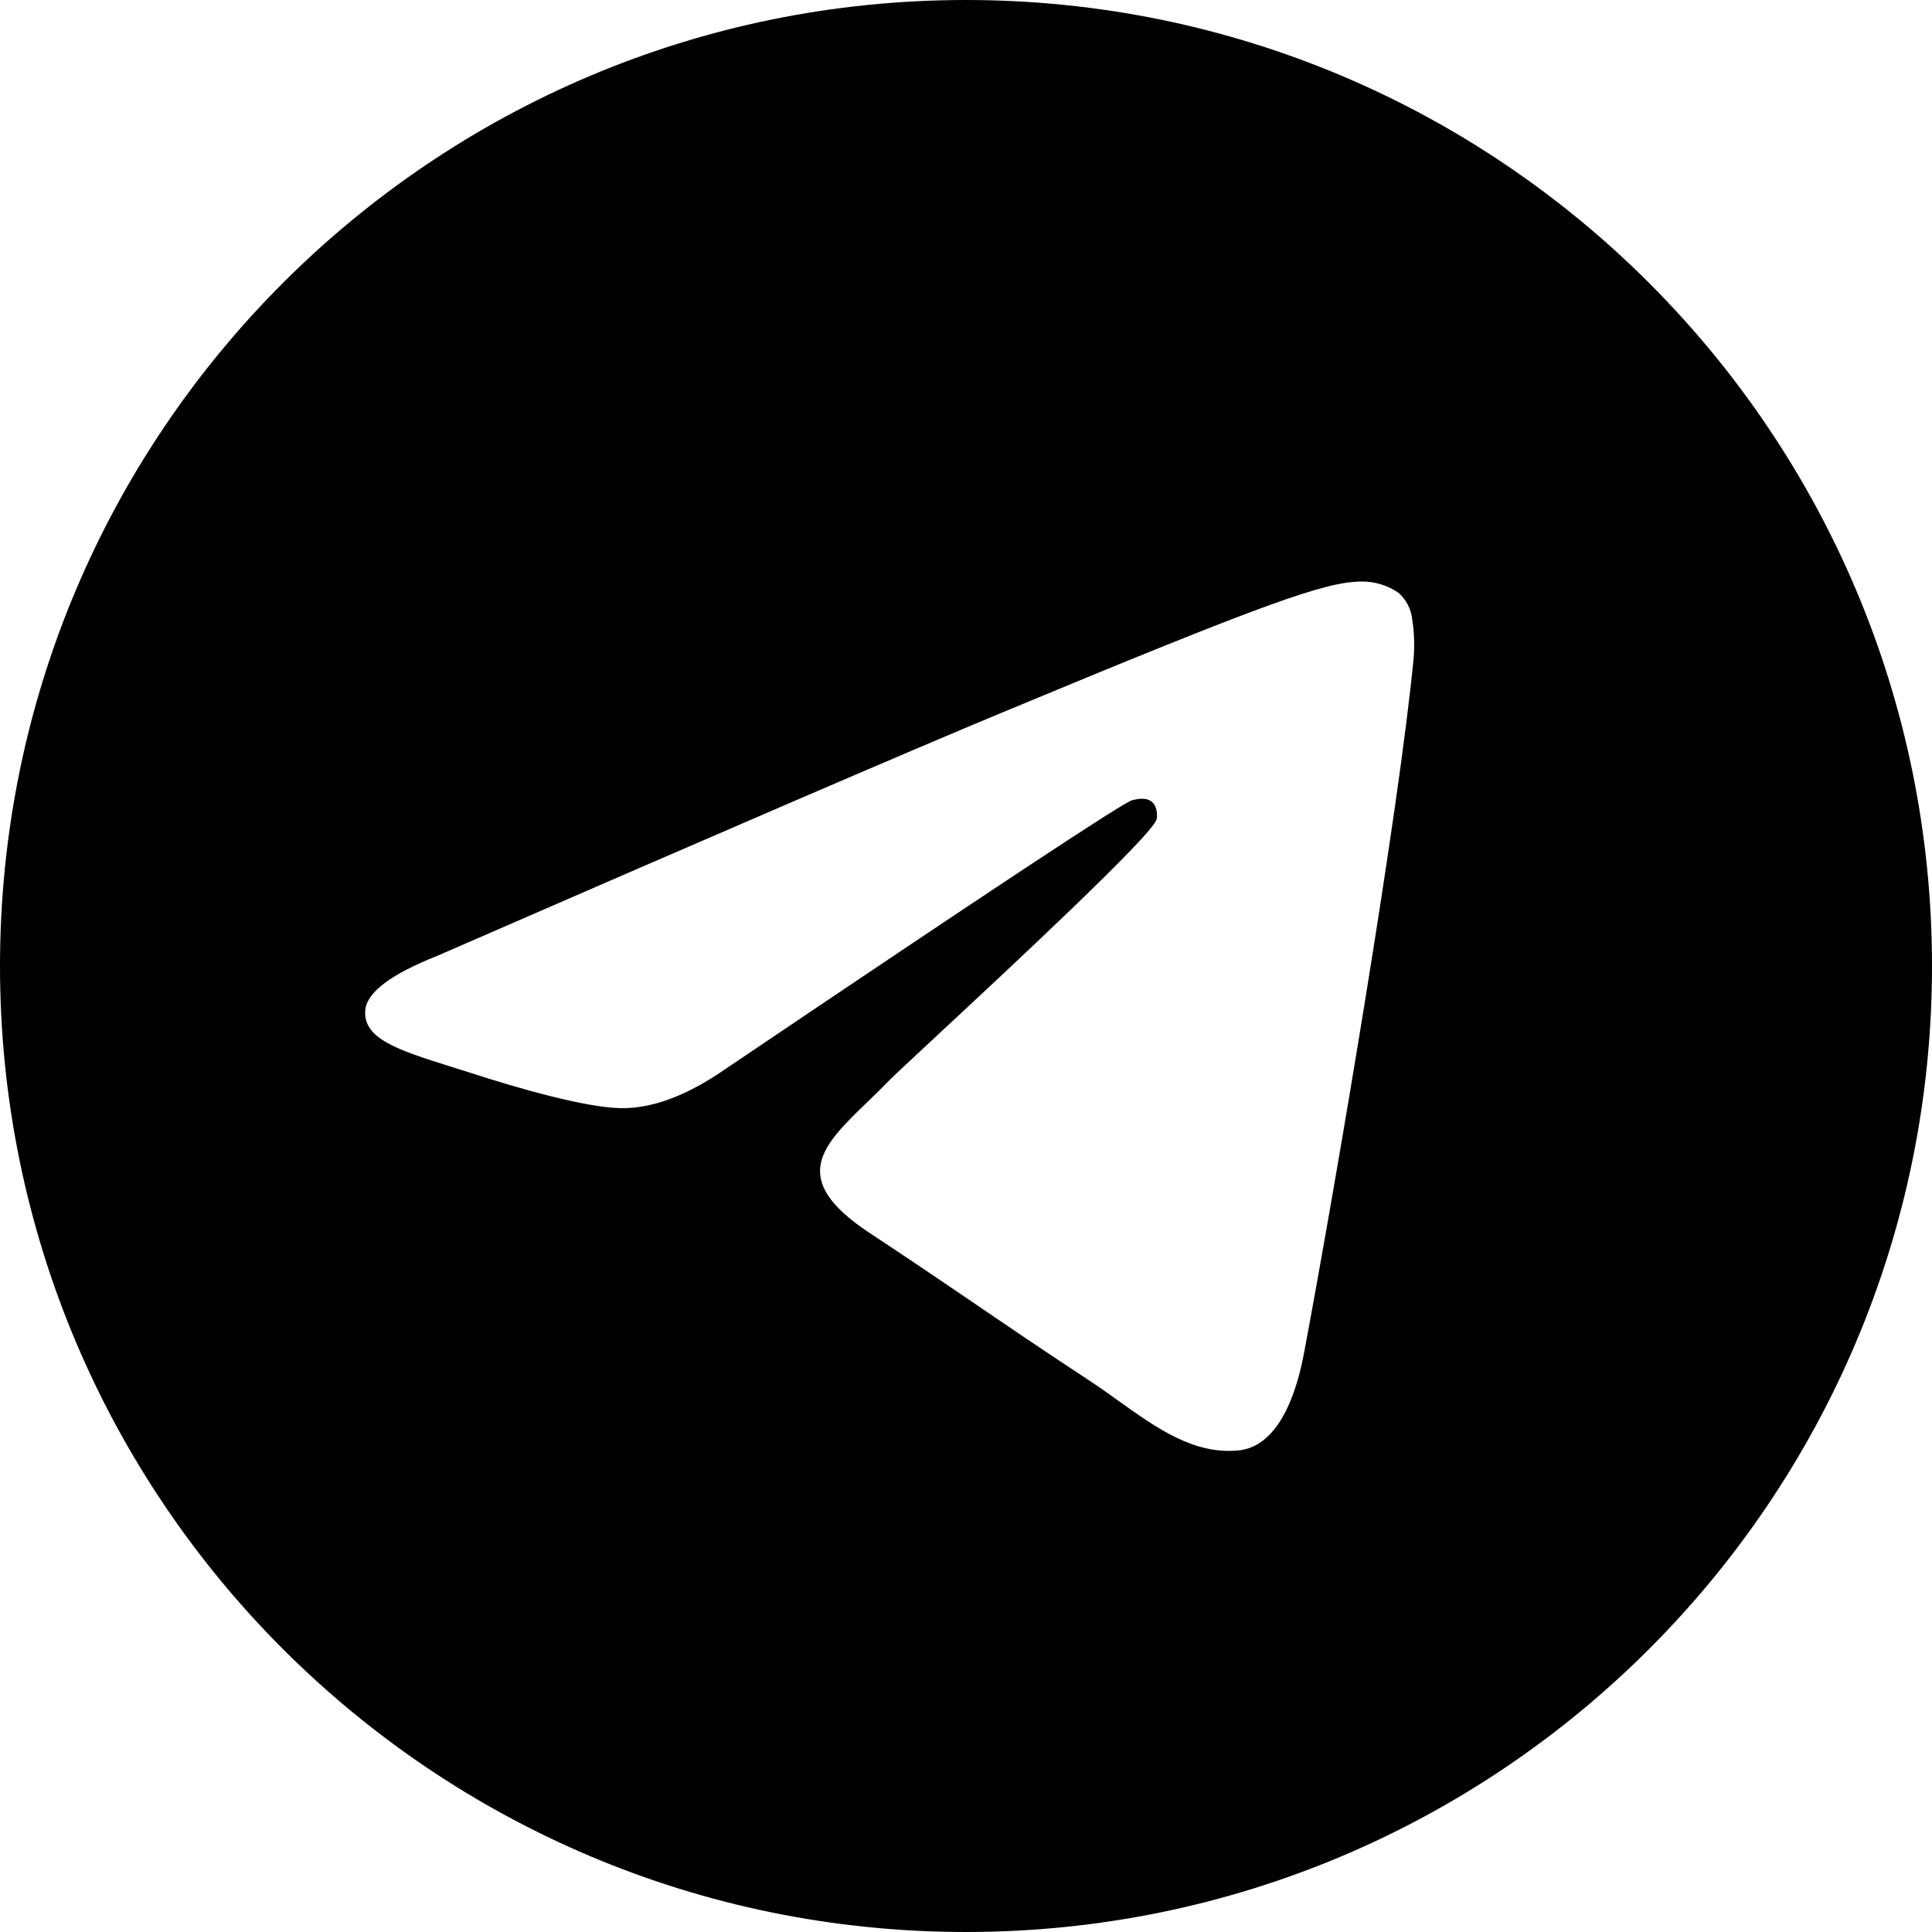
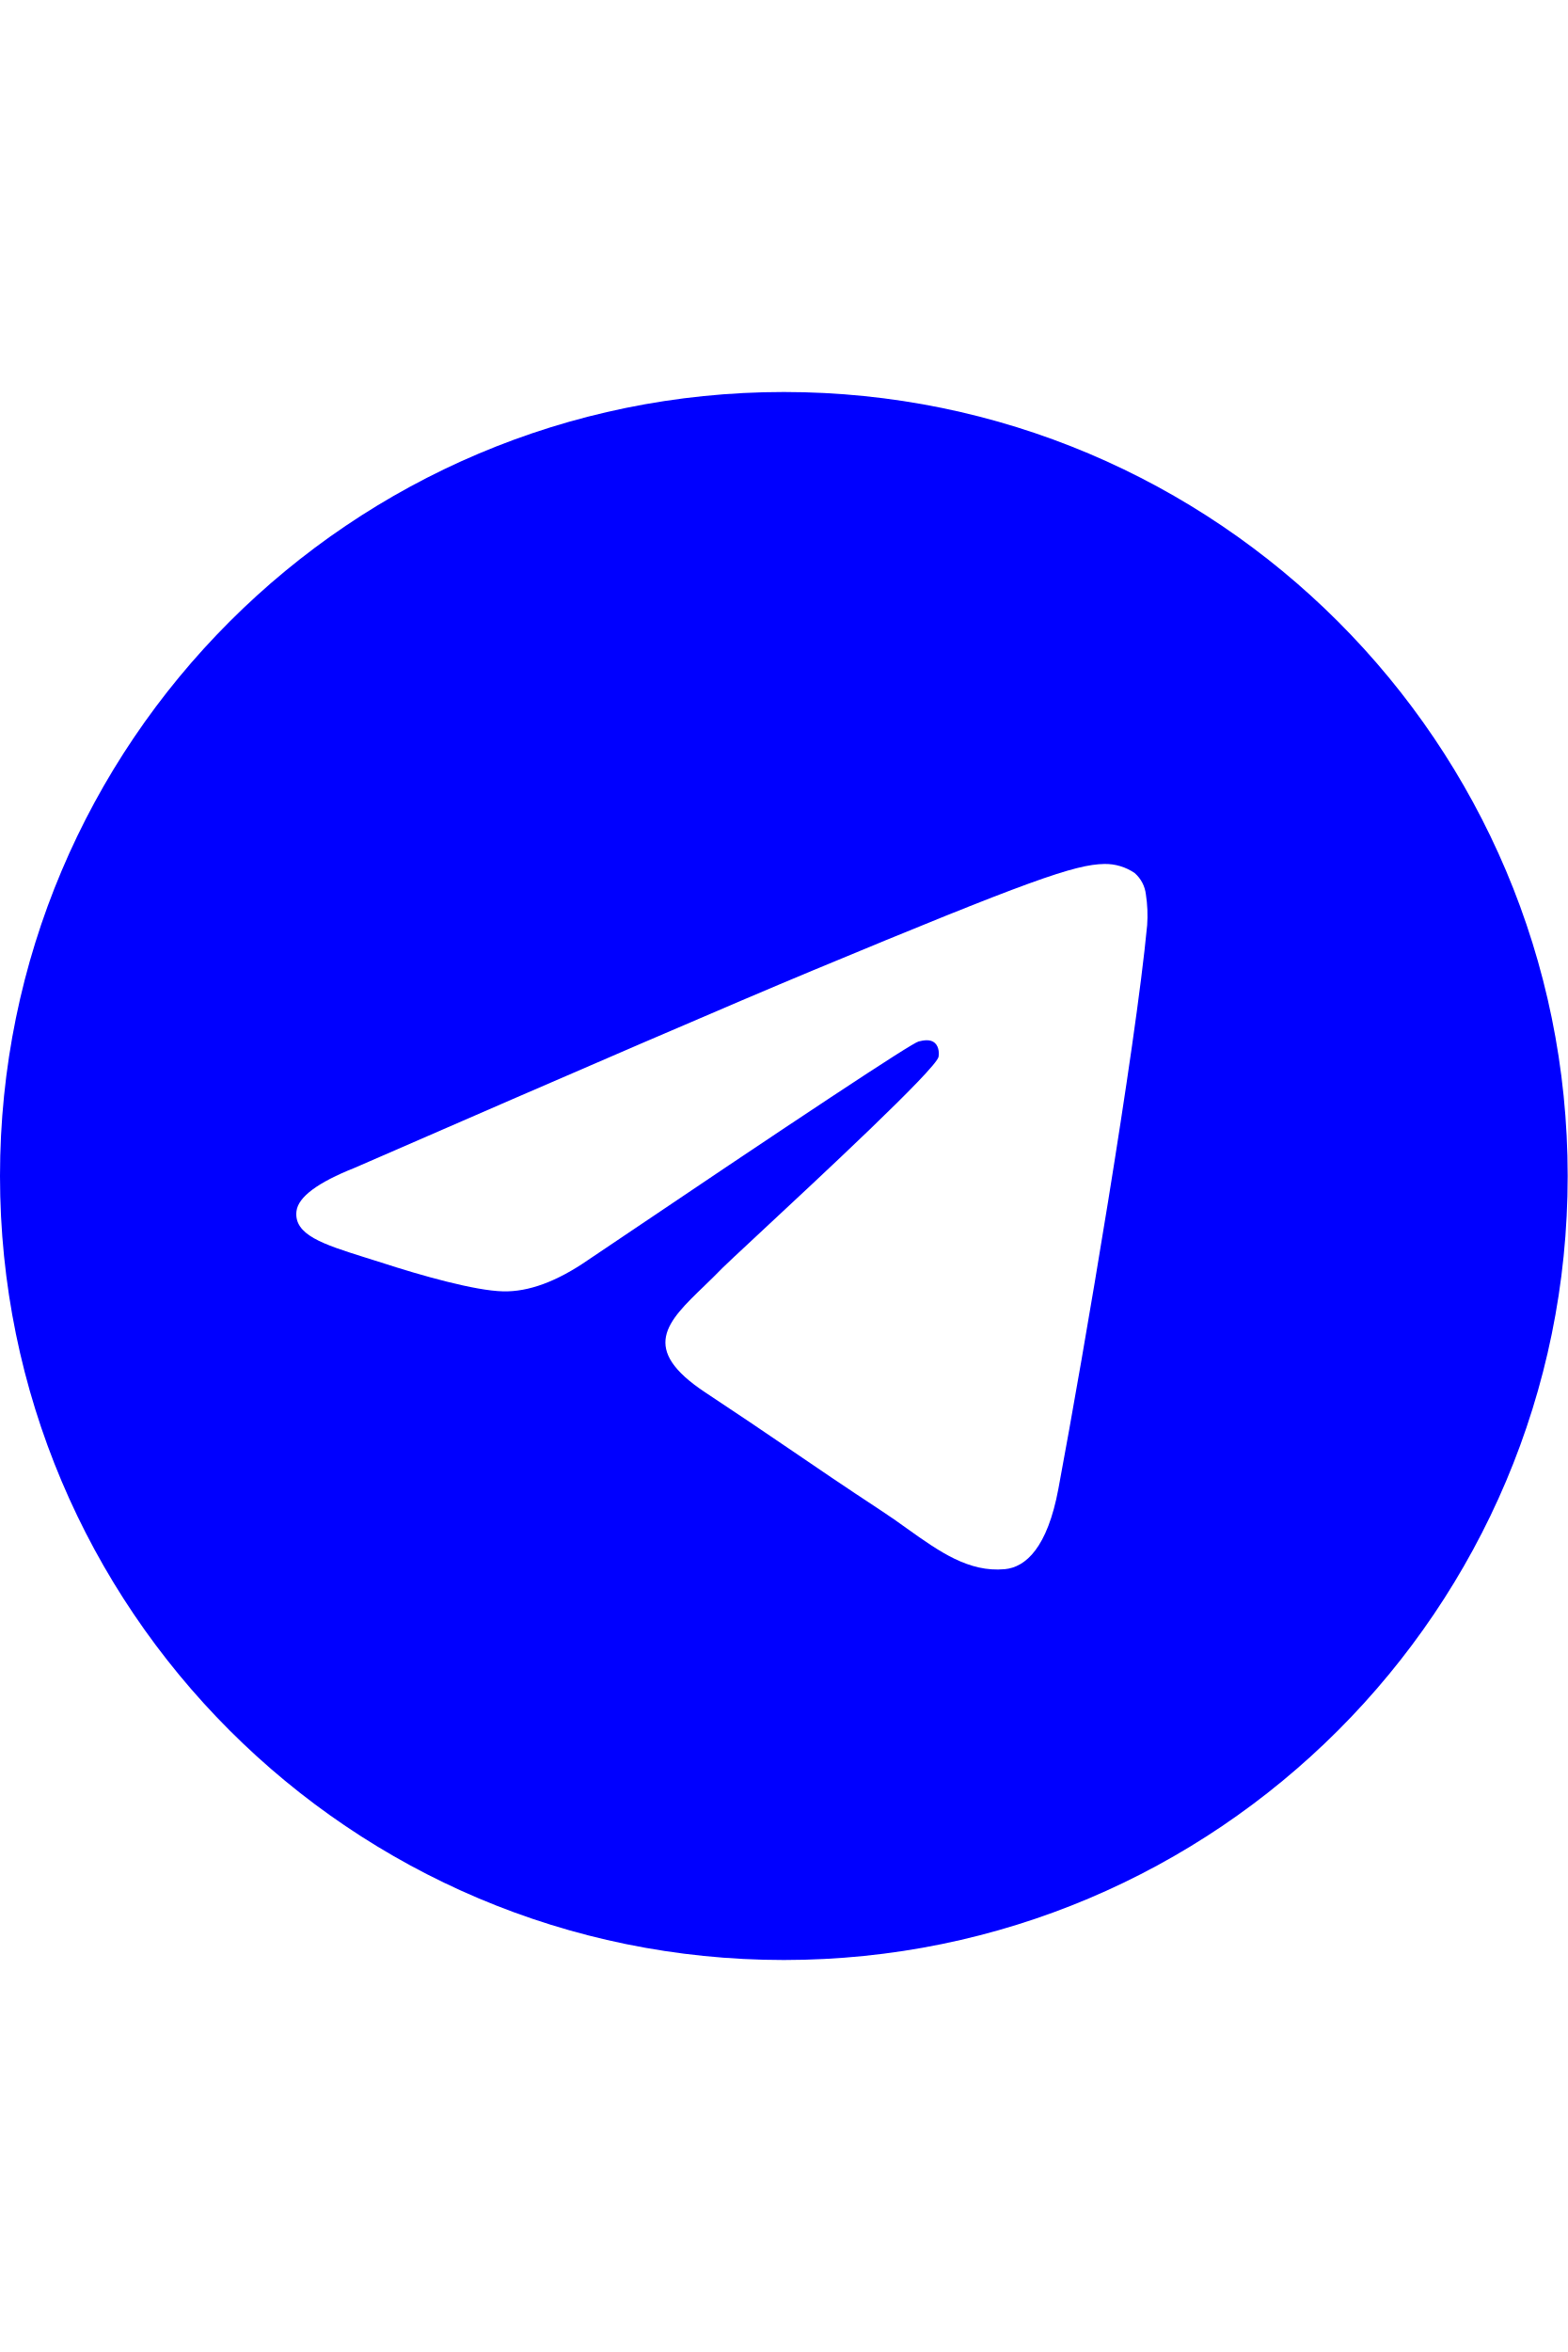
- <svg xmlns="http://www.w3.org/2000/svg" width="16" height="16" fill="currentColor" class="bi bi-telegram" viewBox="0 0 16 16">
+ <svg xmlns="http://www.w3.org/2000/svg" width="20" height="30" fill="blue" class="bi bi-telegram" viewBox="0 0 16 16">
  <path d="M16 8A8 8 0 1 1 0 8a8 8 0 0 1 16 0M8.287 5.906q-1.168.486-4.666 2.01-.567.225-.595.442c-.03.243.275.339.69.47l.175.055c.408.133.958.288 1.243.294q.39.01.868-.32 3.269-2.206 3.374-2.23c.05-.012.12-.026.166.016s.042.12.037.141c-.03.129-1.227 1.241-1.846 1.817-.193.18-.33.307-.358.336a8 8 0 0 1-.188.186c-.38.366-.664.64.015 1.088.327.216.589.393.85.571.284.194.568.387.936.629q.14.092.27.187c.331.236.63.448.997.414.214-.02.435-.22.547-.82.265-1.417.786-4.486.906-5.751a1.4 1.4 0 0 0-.013-.315.34.34 0 0 0-.114-.217.53.53 0 0 0-.31-.093c-.3.005-.763.166-2.984 1.09" />
</svg>
